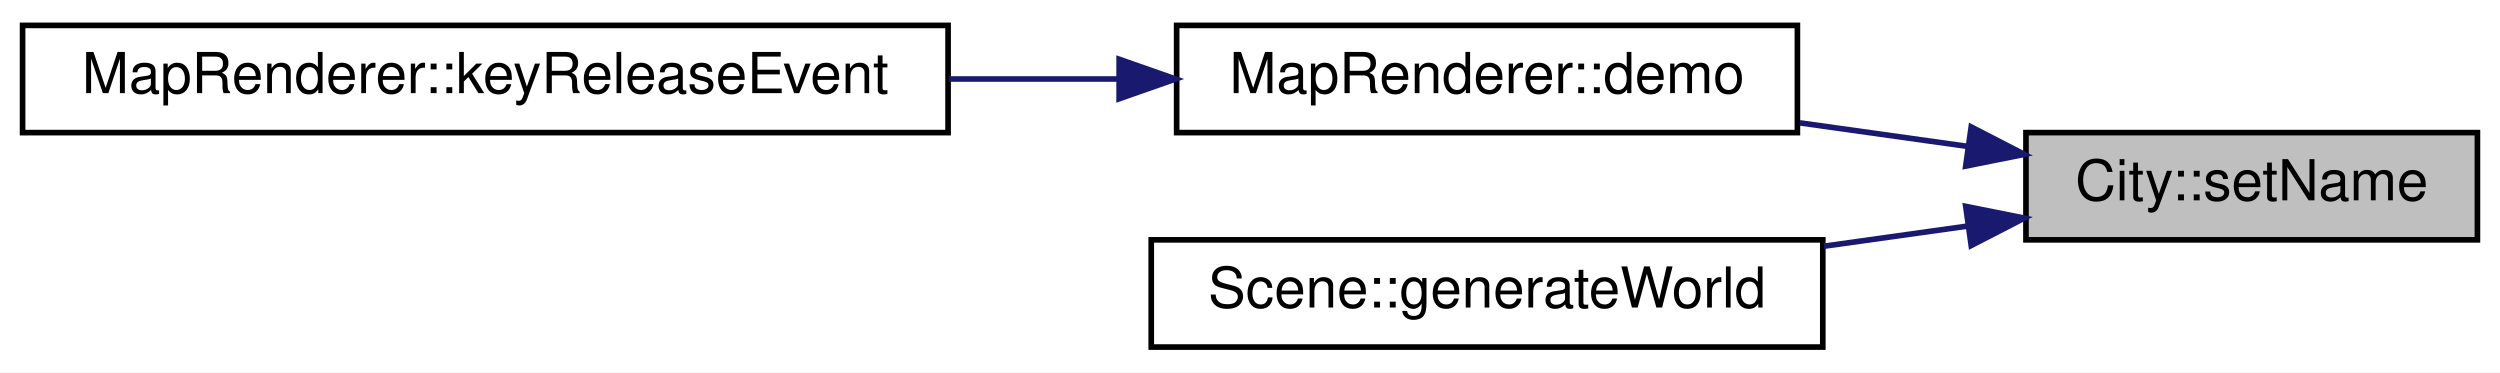
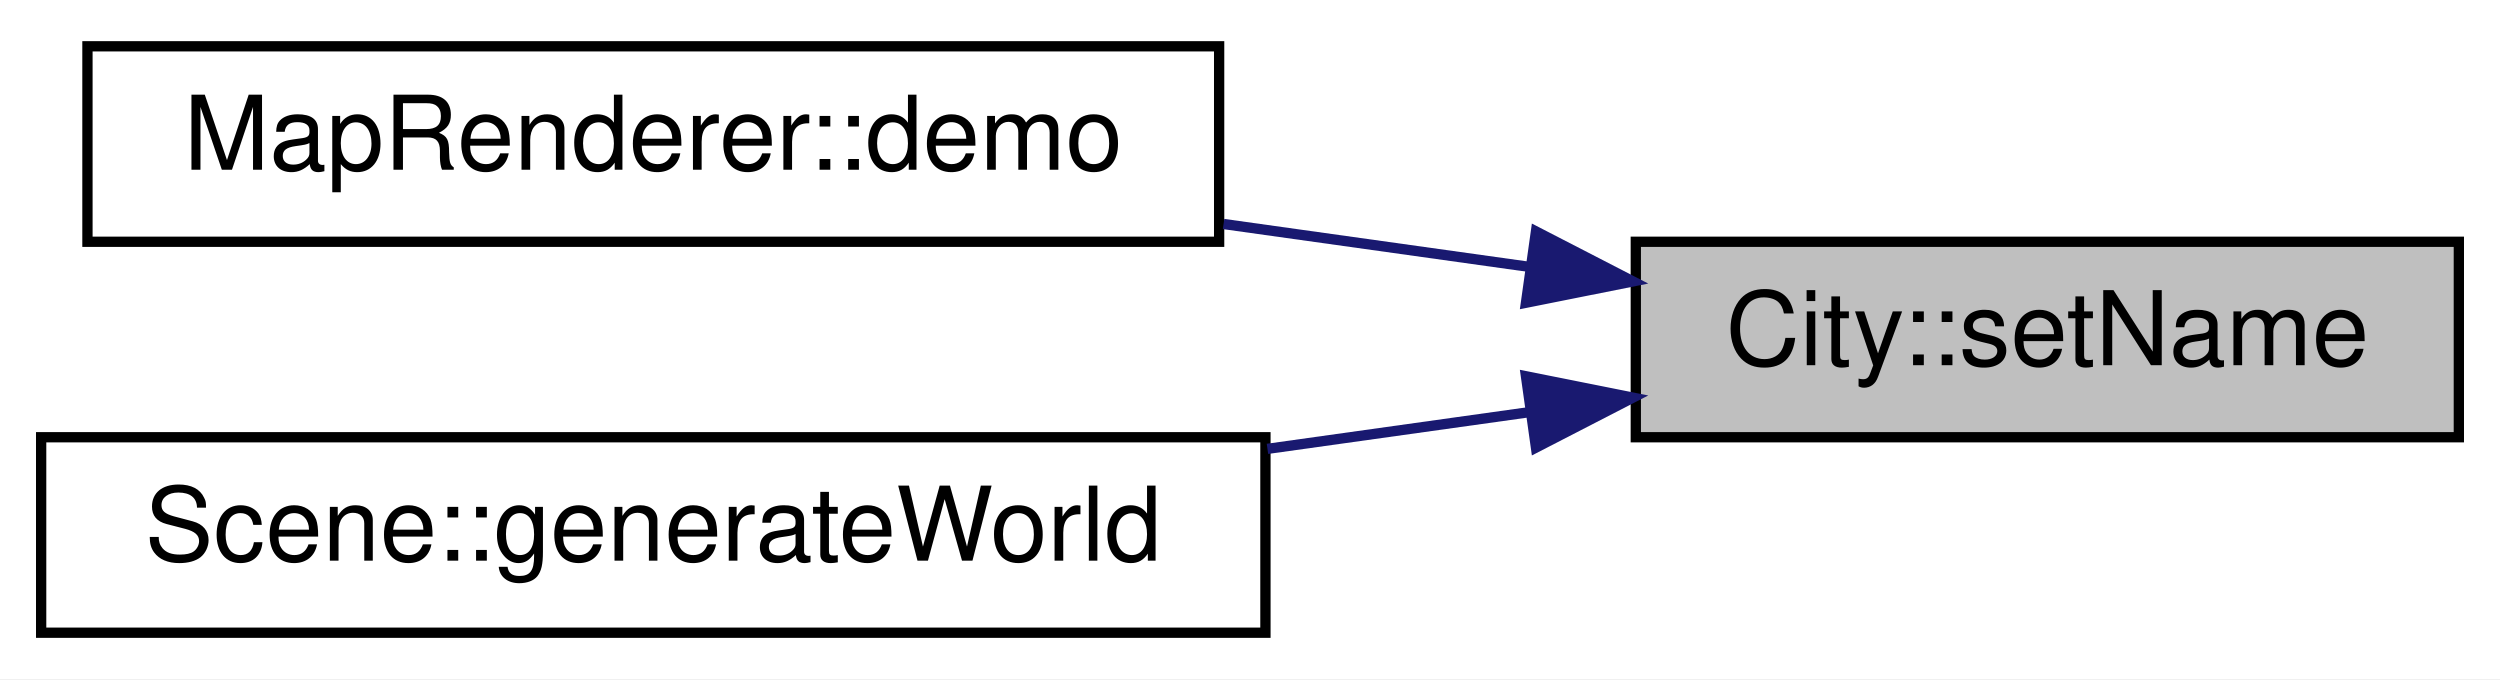
- <svg xmlns="http://www.w3.org/2000/svg" xmlns:xlink="http://www.w3.org/1999/xlink" width="443pt" height="66pt" viewBox="0.00 0.00 443.00 66.00">
+ <svg xmlns="http://www.w3.org/2000/svg" xmlns:xlink="http://www.w3.org/1999/xlink" width="243pt" height="66pt" viewBox="0.00 0.00 243.00 66.00">
  <g id="graph0" class="graph" transform="scale(1 1) rotate(0) translate(4 62)">
-     <polygon fill="#ffffff" stroke="transparent" points="-4,4 -4,-62 439,-62 439,4 -4,4" />
+     <polygon fill="#ffffff" stroke="transparent" points="-4,4 -4,-62 239,-62 239,4 -4,4" />
    <g id="node1" class="node">
      <g id="a_node1">
        <a xlink:title="City::setName Setzt den Namen der Stadt.">
-           <polygon fill="#bfbfbf" stroke="#000000" points="355,-19.5 355,-38.5 435,-38.5 435,-19.5 355,-19.5" />
-           <text text-anchor="middle" x="395" y="-26.5" font-family="Helvetica,sans-Serif" font-size="10.00" fill="#000000">City::setName</text>
+           <polygon fill="#bfbfbf" stroke="#000000" points="155,-19.5 155,-38.5 235,-38.5 235,-19.5 155,-19.5" />
+           <text text-anchor="middle" x="195" y="-26.5" font-family="Helvetica,sans-Serif" font-size="10.00" fill="#000000">City::setName</text>
        </a>
      </g>
    </g>
    <g id="node2" class="node">
      <g id="a_node2">
        <a xlink:href="classMapRenderer.html#a6b690a49223b2006a4816b706a4b156e" target="_top" xlink:title="MapRenderer::demo Zeigt eine Demo-Visualisierung.">
-           <polygon fill="#ffffff" stroke="#000000" points="204.5,-38.5 204.5,-57.5 314.5,-57.5 314.5,-38.5 204.5,-38.5" />
-           <text text-anchor="middle" x="259.5" y="-45.5" font-family="Helvetica,sans-Serif" font-size="10.00" fill="#000000">MapRenderer::demo</text>
+           <polygon fill="#ffffff" stroke="#000000" points="4.5,-38.5 4.5,-57.5 114.5,-57.5 114.5,-38.5 4.5,-38.5" />
+           <text text-anchor="middle" x="59.5" y="-45.5" font-family="Helvetica,sans-Serif" font-size="10.00" fill="#000000">MapRenderer::demo</text>
        </a>
      </g>
    </g>
    <g id="edge1" class="edge">
-       <path fill="none" stroke="#191970" d="M344.797,-36.039C335.067,-37.404 324.817,-38.841 314.931,-40.227" />
-       <polygon fill="#191970" stroke="#191970" points="345.295,-39.504 354.712,-34.649 344.323,-32.572 345.295,-39.504" />
-     </g>
-     <g id="node4" class="node">
-       <g id="a_node4">
-         <a xlink:href="classScene.html#a1ef1c0e0972913d4c477ead916cf06b0" target="_top" xlink:title="Scene::generateWorld Diese Methode generiert eine neue Welt.">
-           <polygon fill="#ffffff" stroke="#000000" points="200,-.5 200,-19.5 319,-19.5 319,-.5 200,-.5" />
-           <text text-anchor="middle" x="259.5" y="-7.5" font-family="Helvetica,sans-Serif" font-size="10.00" fill="#000000">Scene::generateWorld</text>
-         </a>
-       </g>
-     </g>
-     <g id="edge3" class="edge">
-       <path fill="none" stroke="#191970" d="M344.776,-21.957C336.445,-20.789 327.734,-19.568 319.197,-18.371" />
-       <polygon fill="#191970" stroke="#191970" points="344.323,-25.428 354.712,-23.351 345.295,-18.496 344.323,-25.428" />
+       <path fill="none" stroke="#191970" d="M144.797,-36.039C135.066,-37.404 124.817,-38.841 114.931,-40.227" />
+       <polygon fill="#191970" stroke="#191970" points="145.295,-39.504 154.712,-34.649 144.323,-32.572 145.295,-39.504" />
    </g>
    <g id="node3" class="node">
      <g id="a_node3">
-         <a xlink:href="classMapRenderer.html#a9f43e4b3db6a2cda8ea7cabf1bc6f805" target="_top" xlink:title=" ">
-           <polygon fill="#ffffff" stroke="#000000" points="0,-38.5 0,-57.5 164,-57.5 164,-38.5 0,-38.5" />
-           <text text-anchor="middle" x="82" y="-45.5" font-family="Helvetica,sans-Serif" font-size="10.00" fill="#000000">MapRenderer::keyReleaseEvent</text>
+         <a xlink:href="classScene.html#a1ef1c0e0972913d4c477ead916cf06b0" target="_top" xlink:title="Scene::generateWorld Diese Methode generiert eine neue Welt.">
+           <polygon fill="#ffffff" stroke="#000000" points="0,-.5 0,-19.5 119,-19.5 119,-.5 0,-.5" />
+           <text text-anchor="middle" x="59.5" y="-7.5" font-family="Helvetica,sans-Serif" font-size="10.00" fill="#000000">Scene::generateWorld</text>
        </a>
      </g>
    </g>
    <g id="edge2" class="edge">
-       <path fill="none" stroke="#191970" d="M194.279,-48C184.488,-48 174.285,-48 164.196,-48" />
-       <polygon fill="#191970" stroke="#191970" points="194.311,-51.5 204.311,-48 194.311,-44.5 194.311,-51.5" />
+       <path fill="none" stroke="#191970" d="M144.776,-21.957C136.445,-20.789 127.734,-19.568 119.197,-18.371" />
+       <polygon fill="#191970" stroke="#191970" points="144.323,-25.428 154.712,-23.351 145.295,-18.496 144.323,-25.428" />
    </g>
  </g>
</svg>
